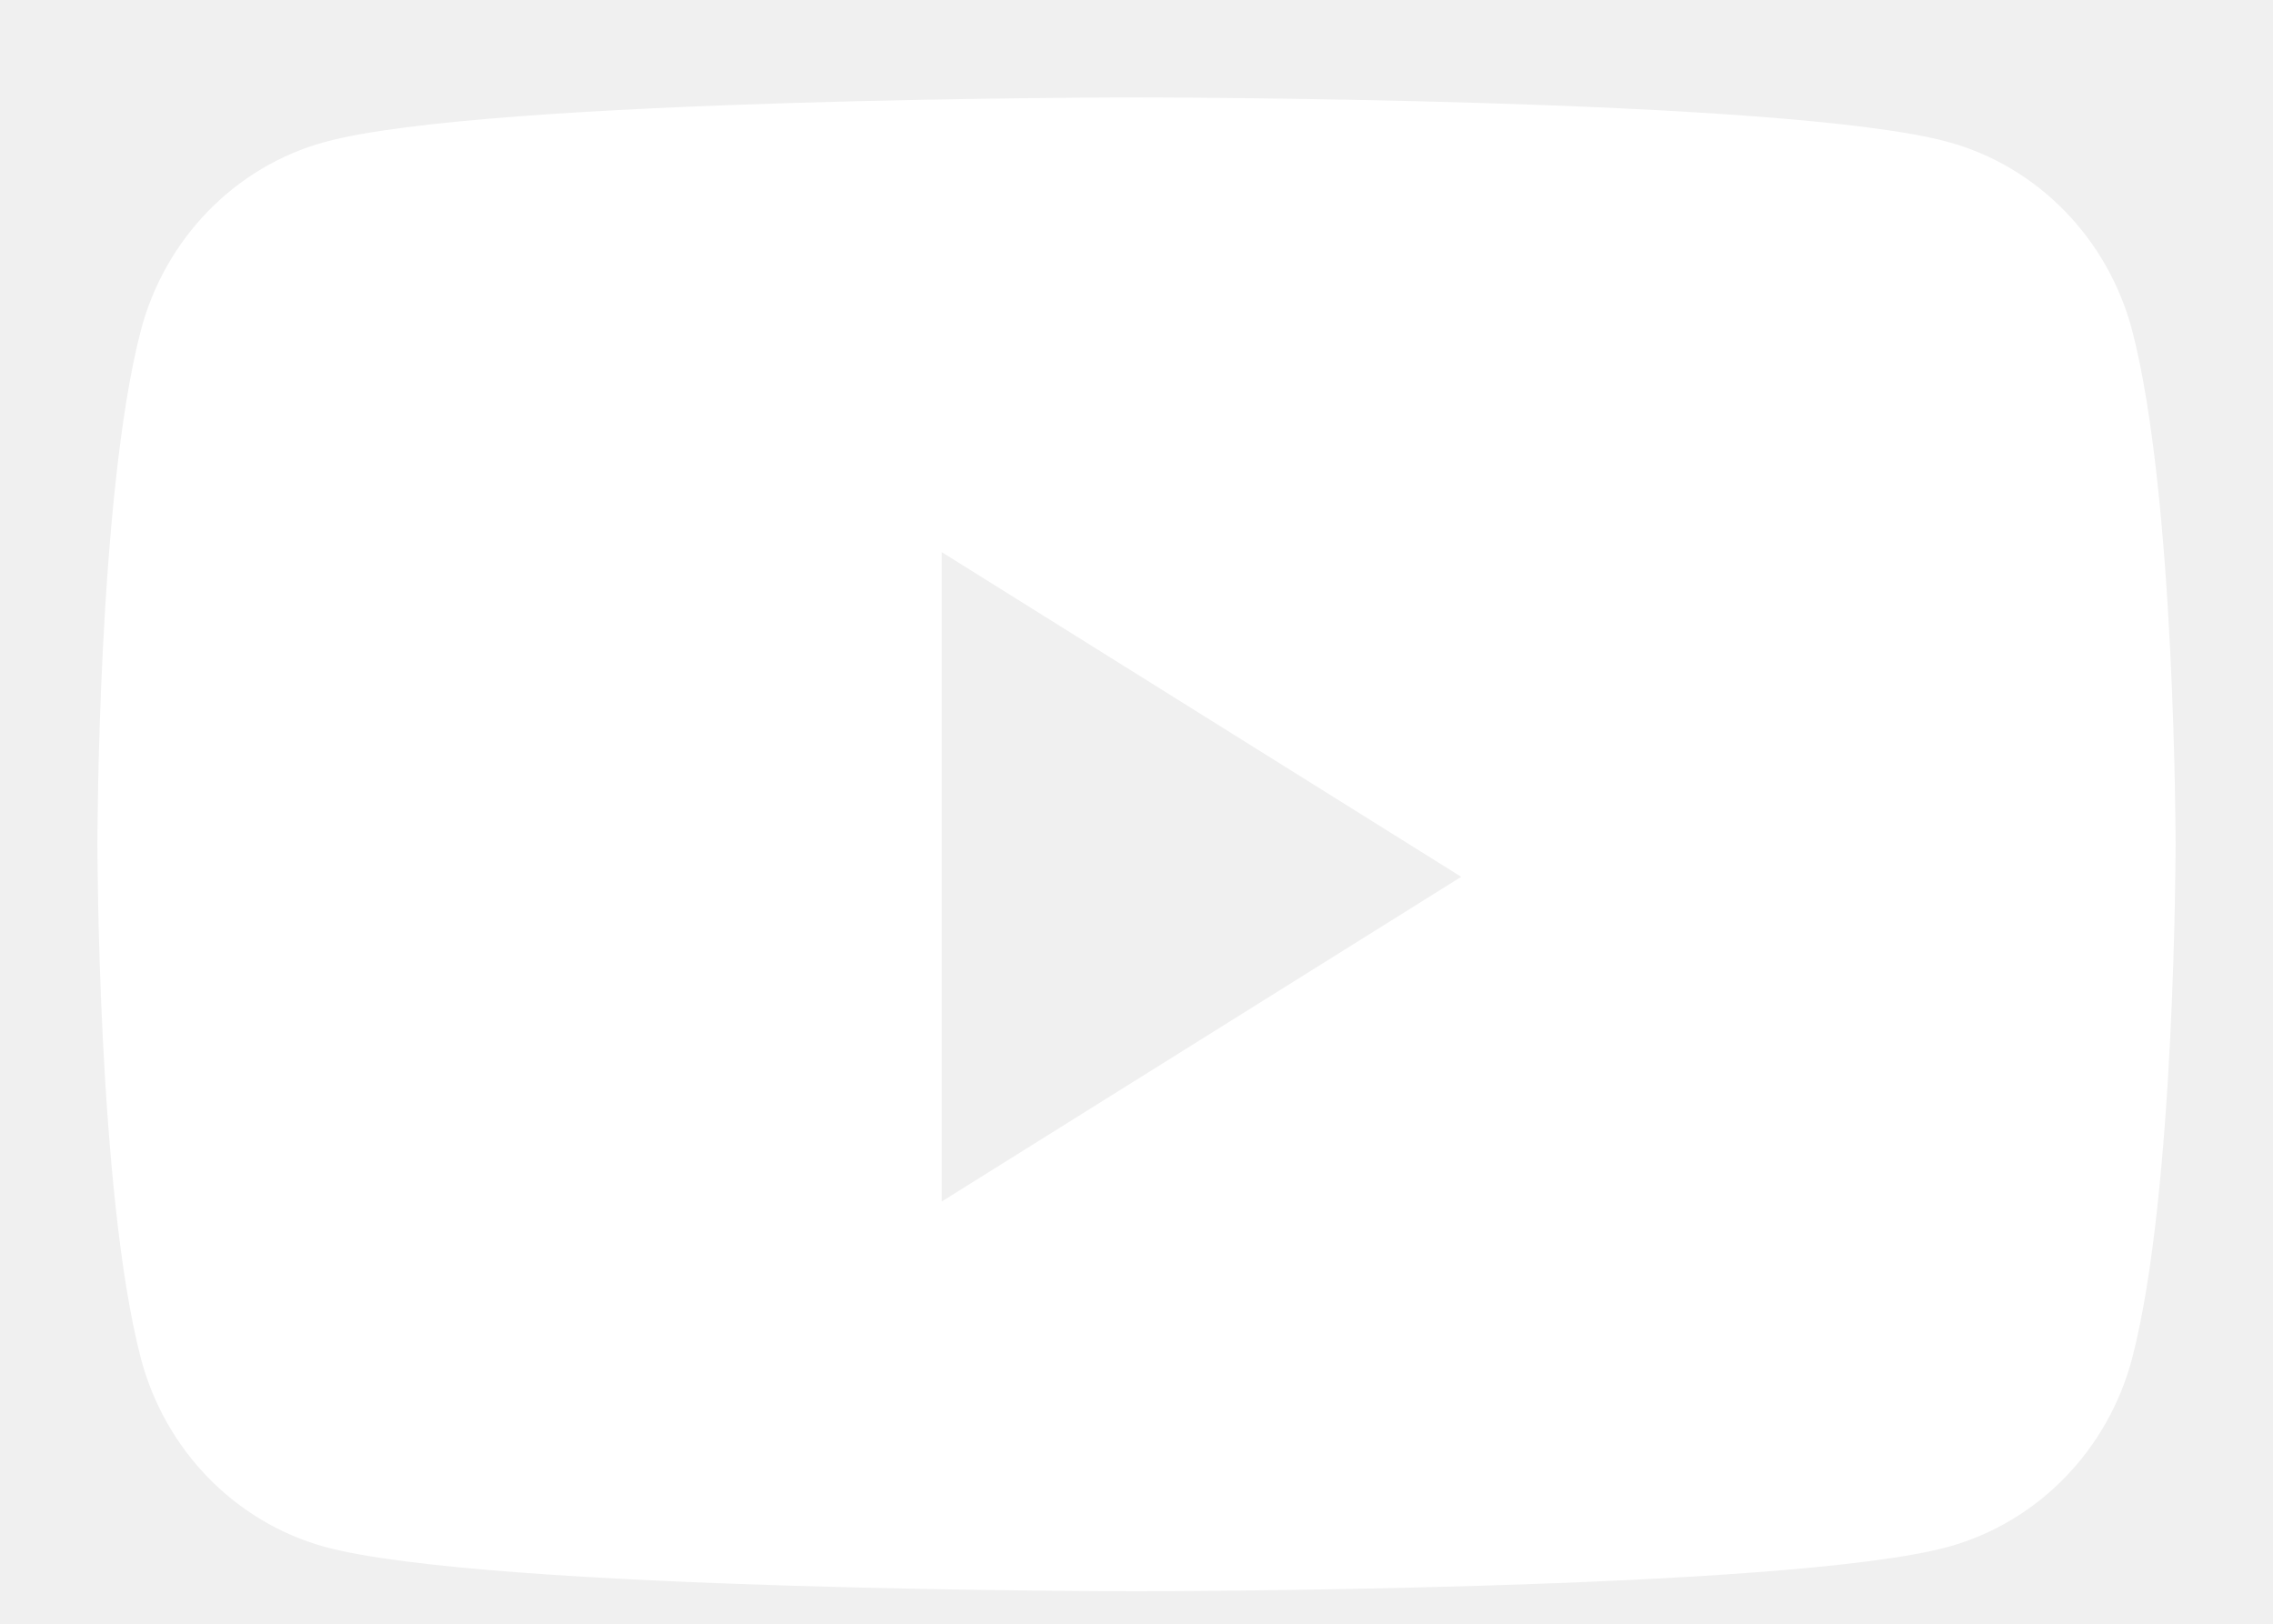
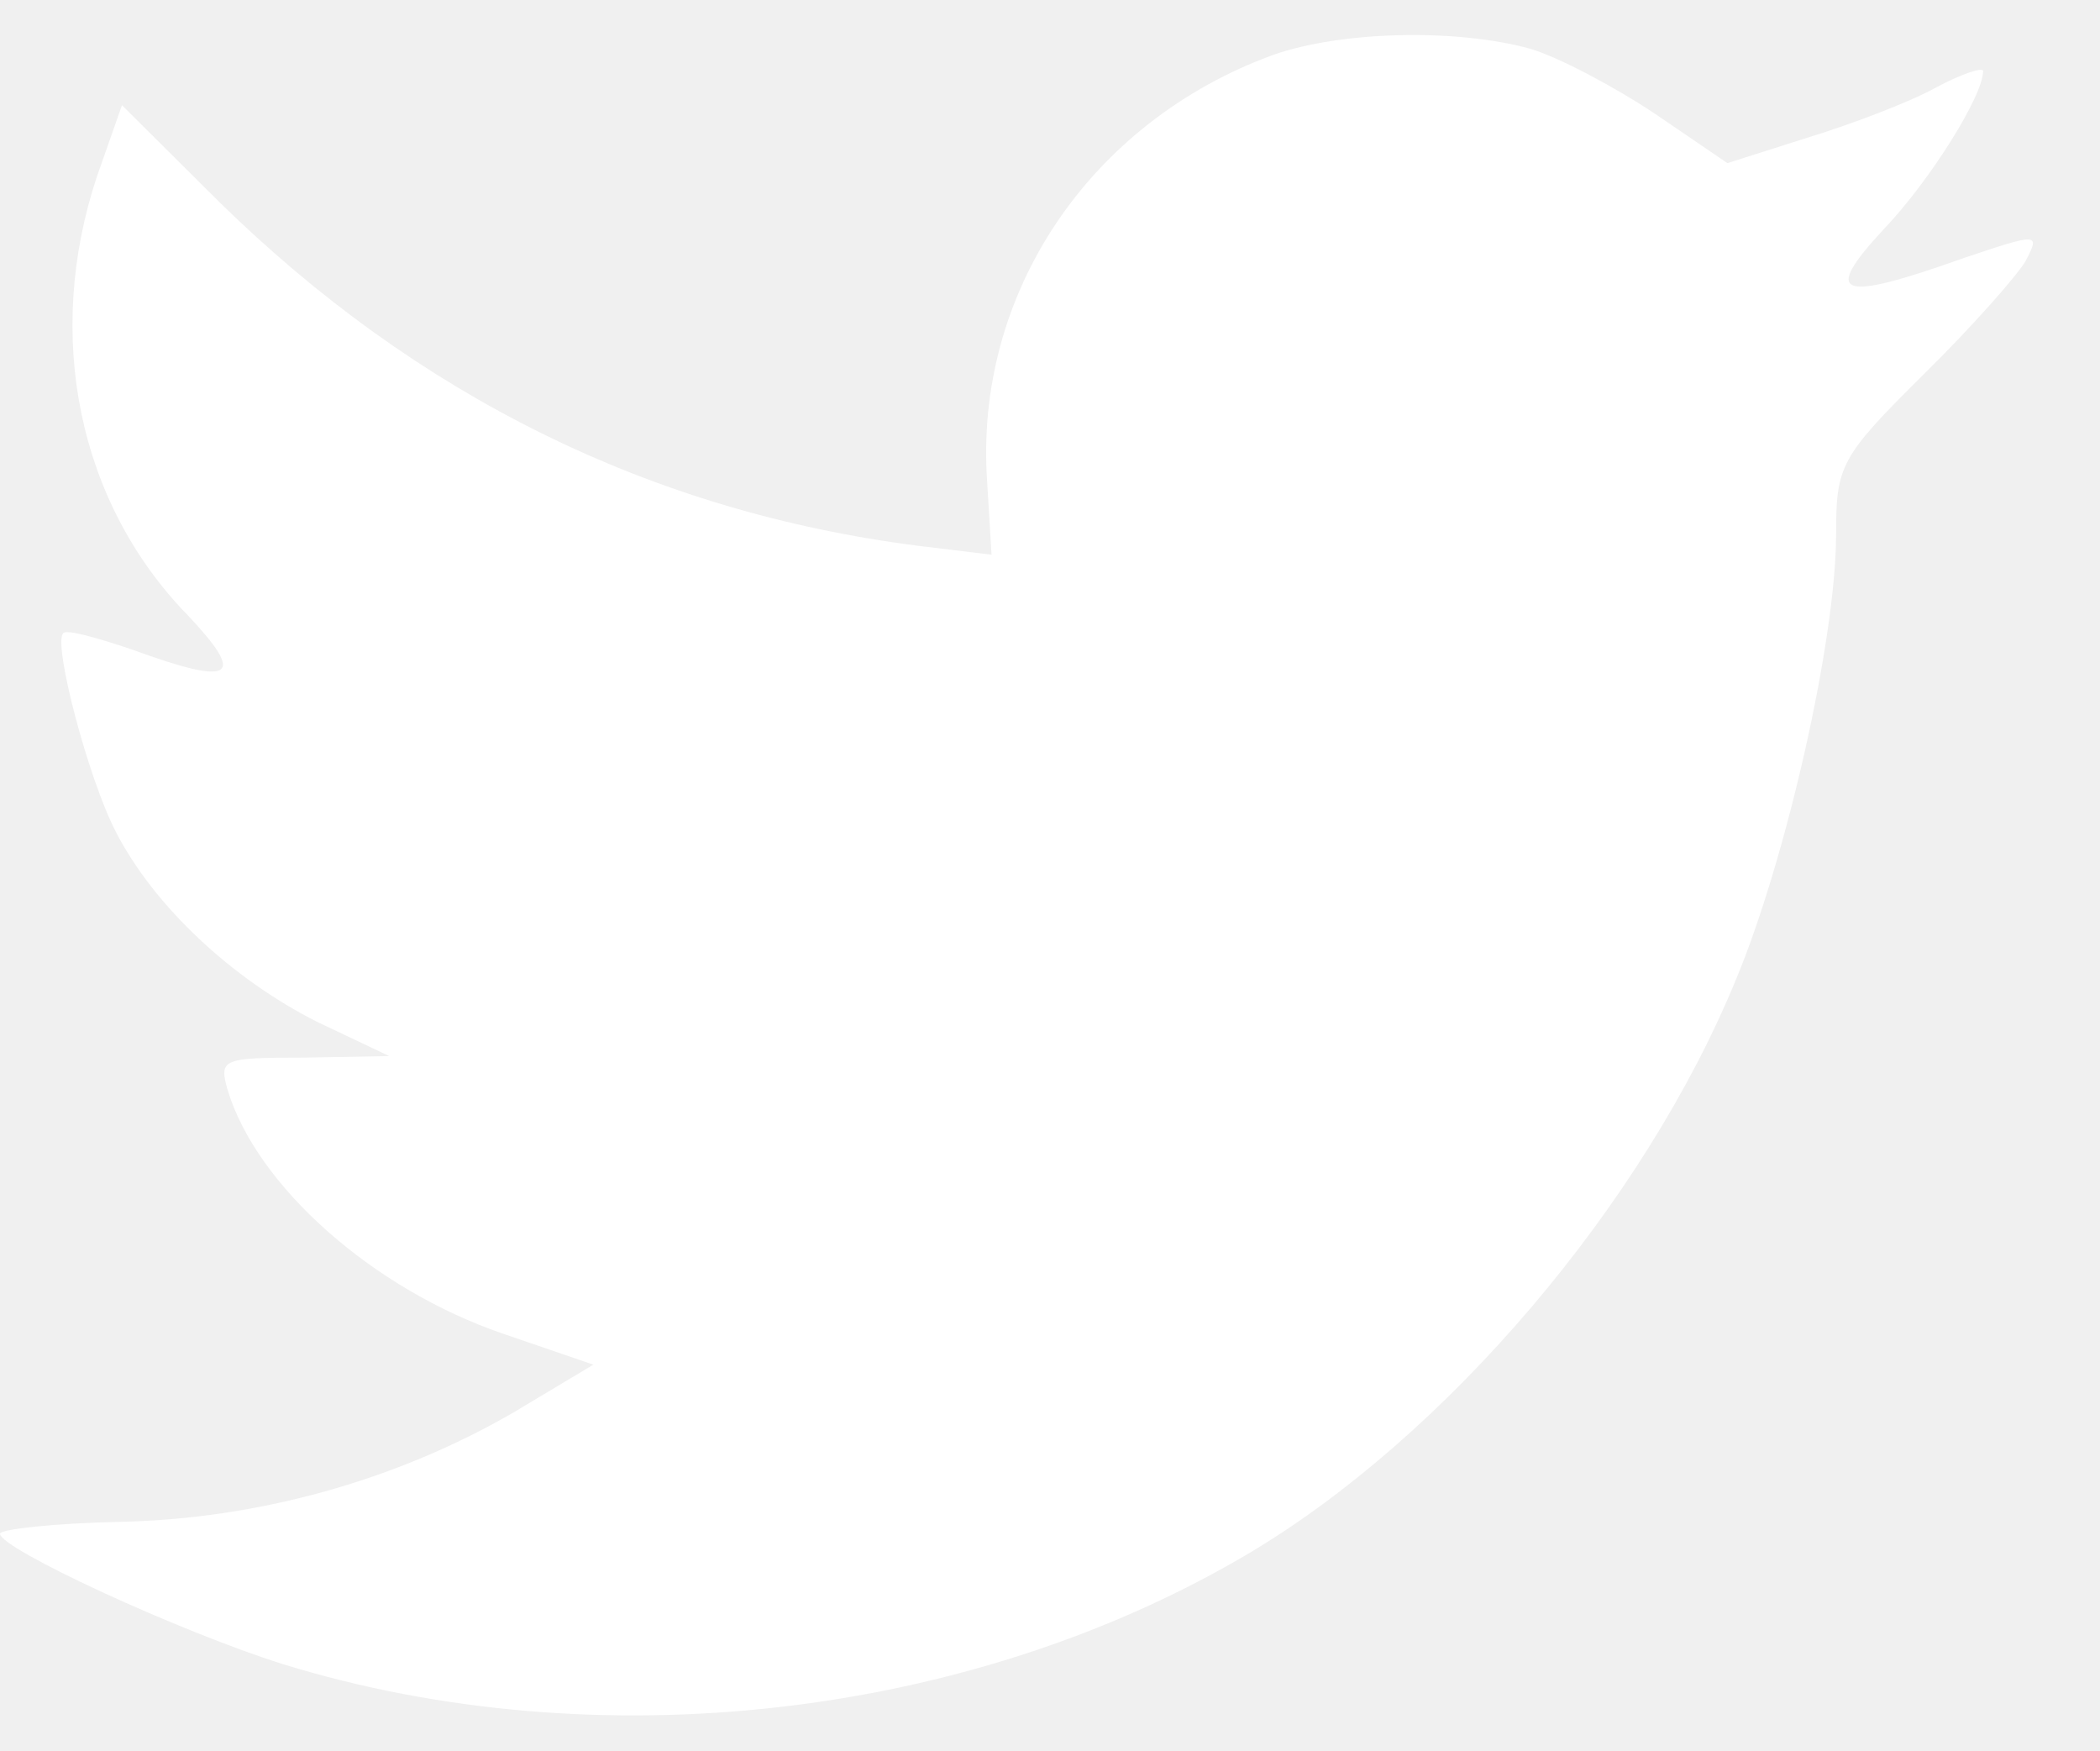
- <svg xmlns="http://www.w3.org/2000/svg" width="14" height="10" viewBox="0 0 14 10" fill="none">
-   <path fill-rule="evenodd" clip-rule="evenodd" d="M12.001 0.875C12.552 1.026 12.985 1.471 13.133 2.037C13.4 3.062 13.4 5.2 13.4 5.2C13.4 5.2 13.4 7.338 13.133 8.363C12.985 8.929 12.552 9.374 12.001 9.526C11.003 9.8 7 9.8 7 9.8C7 9.8 2.997 9.8 1.999 9.526C1.448 9.374 1.015 8.929 0.867 8.363C0.6 7.338 0.6 5.2 0.6 5.2C0.6 5.2 0.6 3.062 0.867 2.037C1.015 1.471 1.448 1.026 1.999 0.875C2.997 0.6 7 0.6 7 0.6C7 0.6 11.003 0.6 12.001 0.875ZM5.8 3.4V7.4L9 5.4L5.8 3.4Z" fill="white" />
+ <svg xmlns="http://www.w3.org/2000/svg" width="12" height="10" viewBox="0 0 12 10" fill="none">
+   <path fill-rule="evenodd" clip-rule="evenodd" d="M5.641 2.754L5.666 3.169L5.246 3.118C3.718 2.923 2.384 2.262 1.251 1.152L0.697 0.601L0.554 1.008C0.252 1.915 0.445 2.872 1.074 3.516C1.41 3.872 1.335 3.923 0.755 3.711C0.554 3.643 0.378 3.593 0.361 3.618C0.302 3.677 0.504 4.449 0.663 4.754C0.881 5.177 1.326 5.593 1.813 5.838L2.224 6.033L1.738 6.042C1.267 6.042 1.251 6.05 1.301 6.228C1.469 6.779 2.132 7.364 2.871 7.618L3.391 7.796L2.938 8.067C2.266 8.457 1.477 8.677 0.688 8.694C0.311 8.702 0 8.736 0 8.762C0 8.847 1.024 9.321 1.62 9.508C3.408 10.058 5.531 9.821 7.126 8.88C8.259 8.211 9.393 6.881 9.921 5.593C10.207 4.906 10.492 3.652 10.492 3.05C10.492 2.66 10.517 2.61 10.987 2.144C11.264 1.872 11.525 1.576 11.575 1.491C11.659 1.33 11.65 1.33 11.222 1.474C10.509 1.728 10.408 1.694 10.761 1.313C11.021 1.042 11.332 0.55 11.332 0.406C11.332 0.381 11.206 0.423 11.063 0.5C10.912 0.584 10.576 0.711 10.324 0.788L9.871 0.932L9.46 0.652C9.233 0.5 8.914 0.33 8.746 0.279C8.318 0.161 7.663 0.178 7.277 0.313C6.228 0.695 5.565 1.677 5.641 2.754Z" fill="white" />
</svg>
